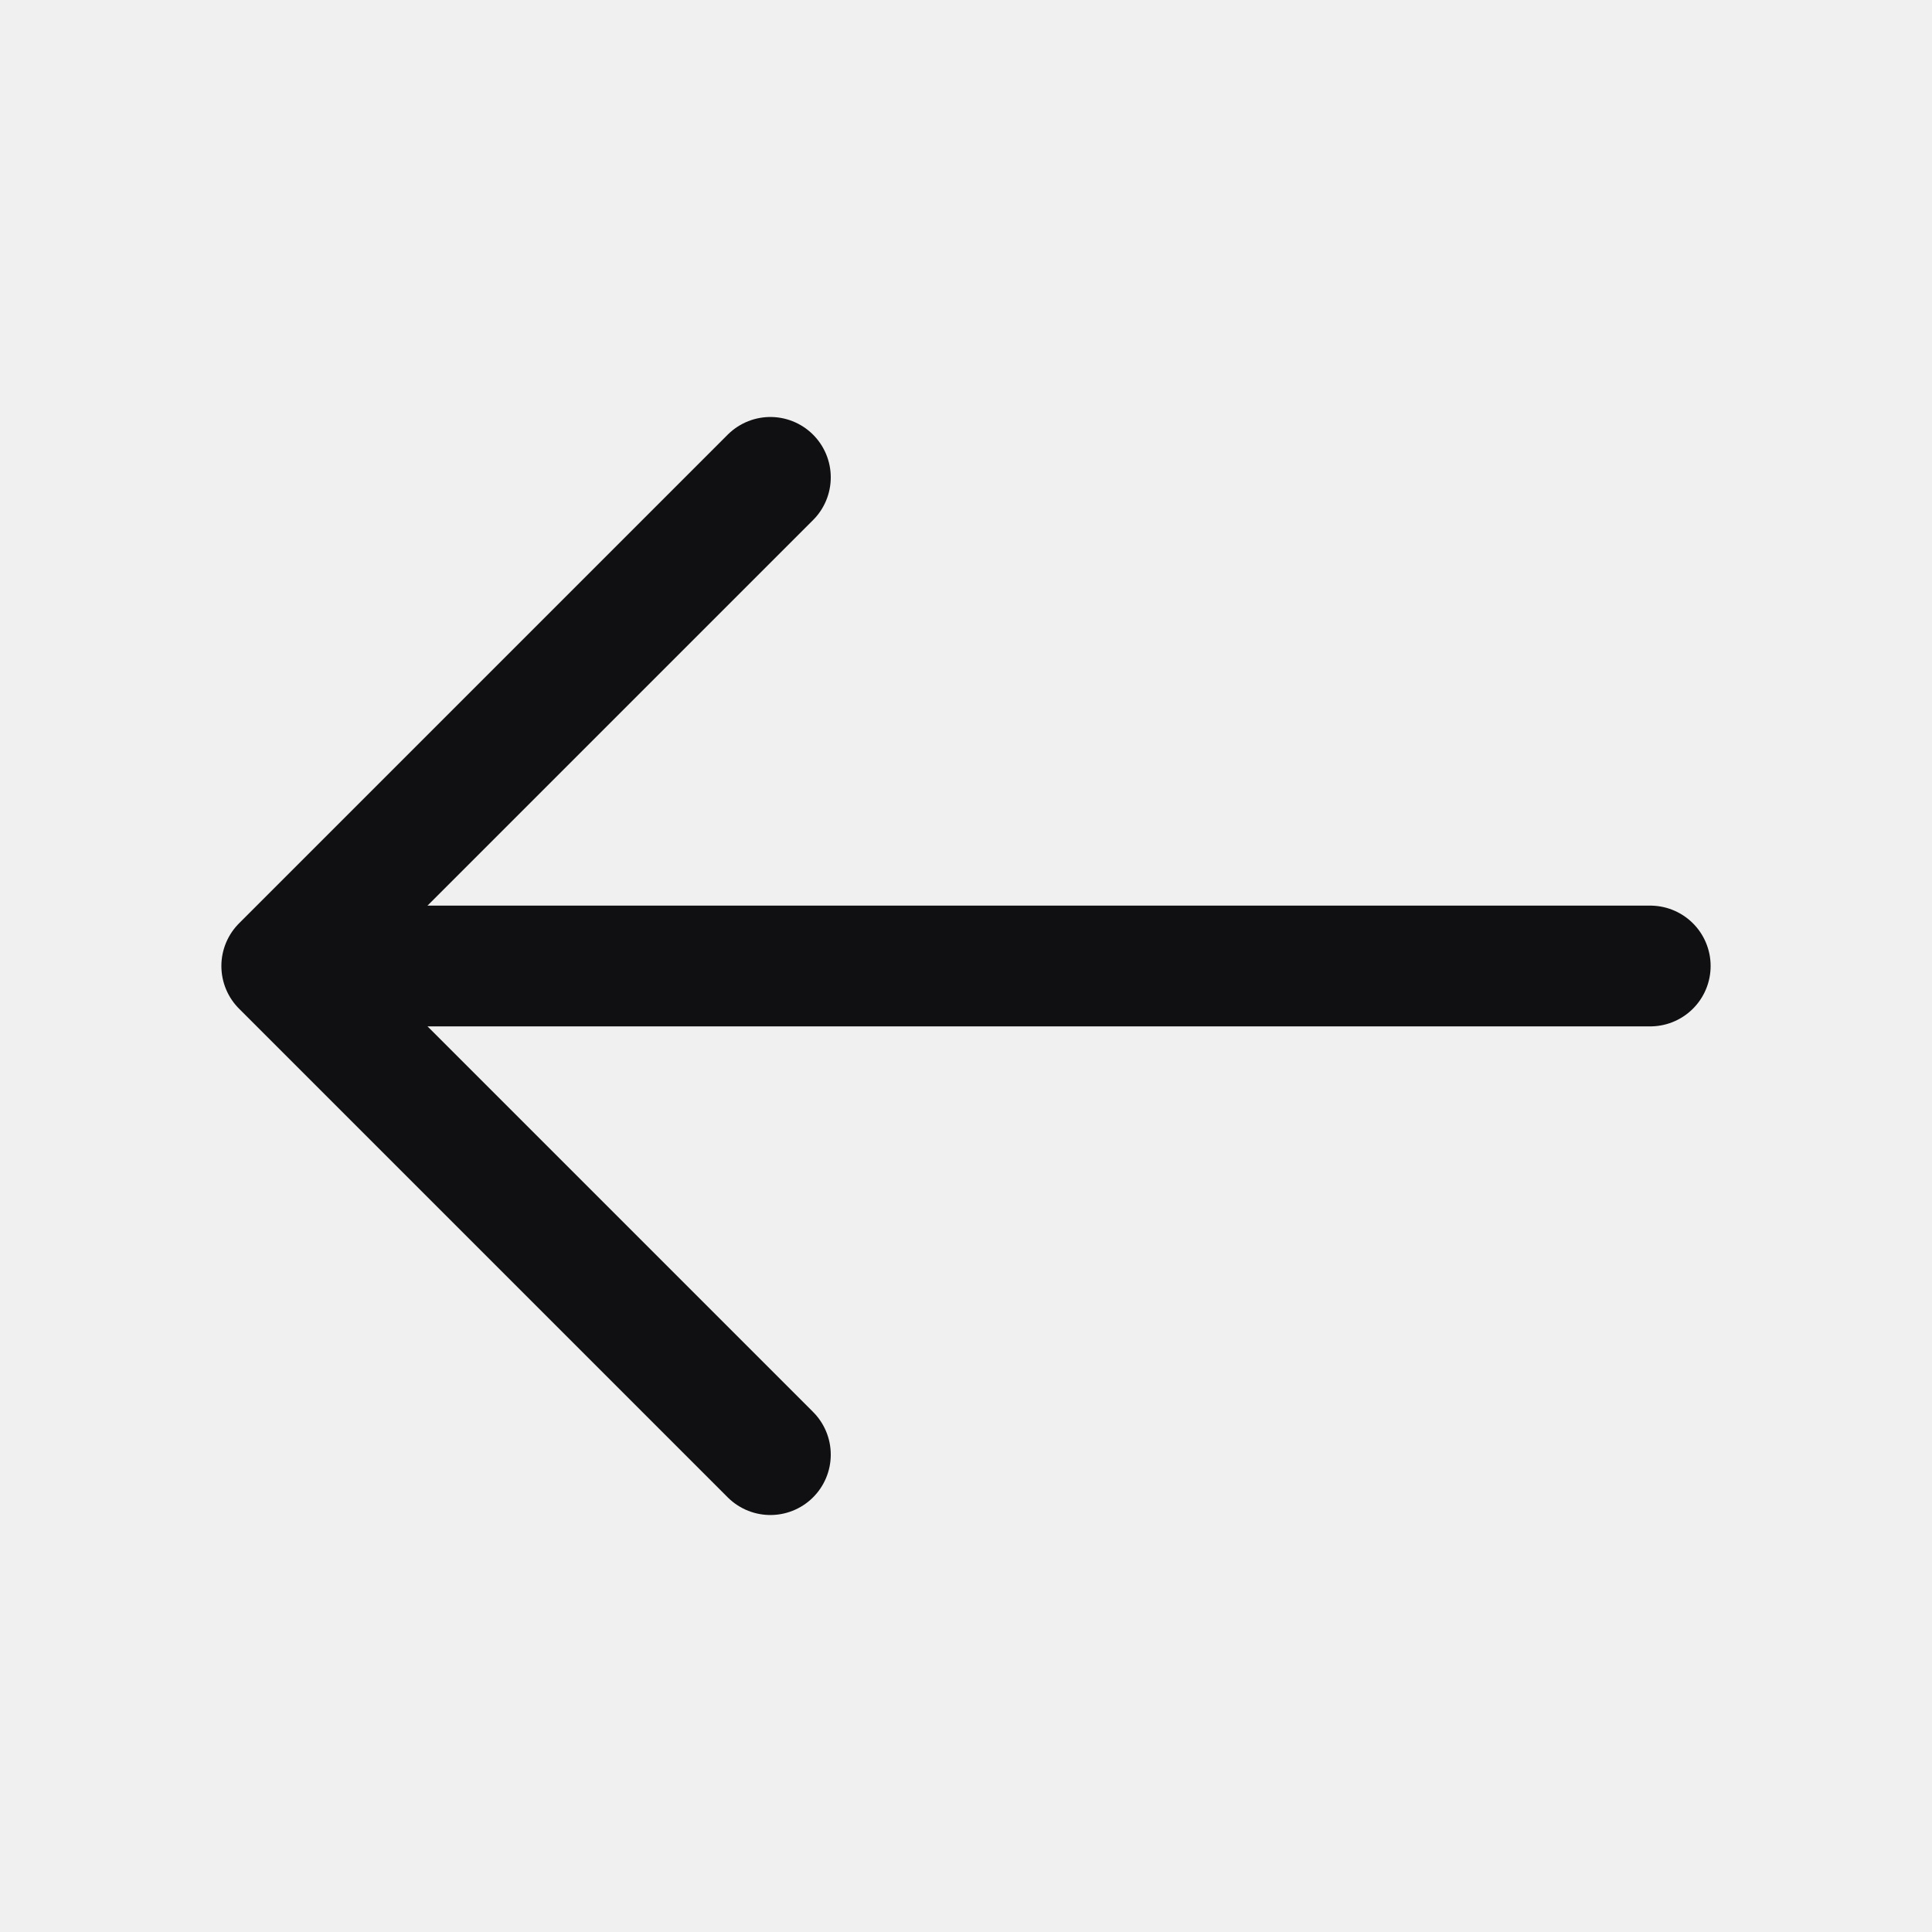
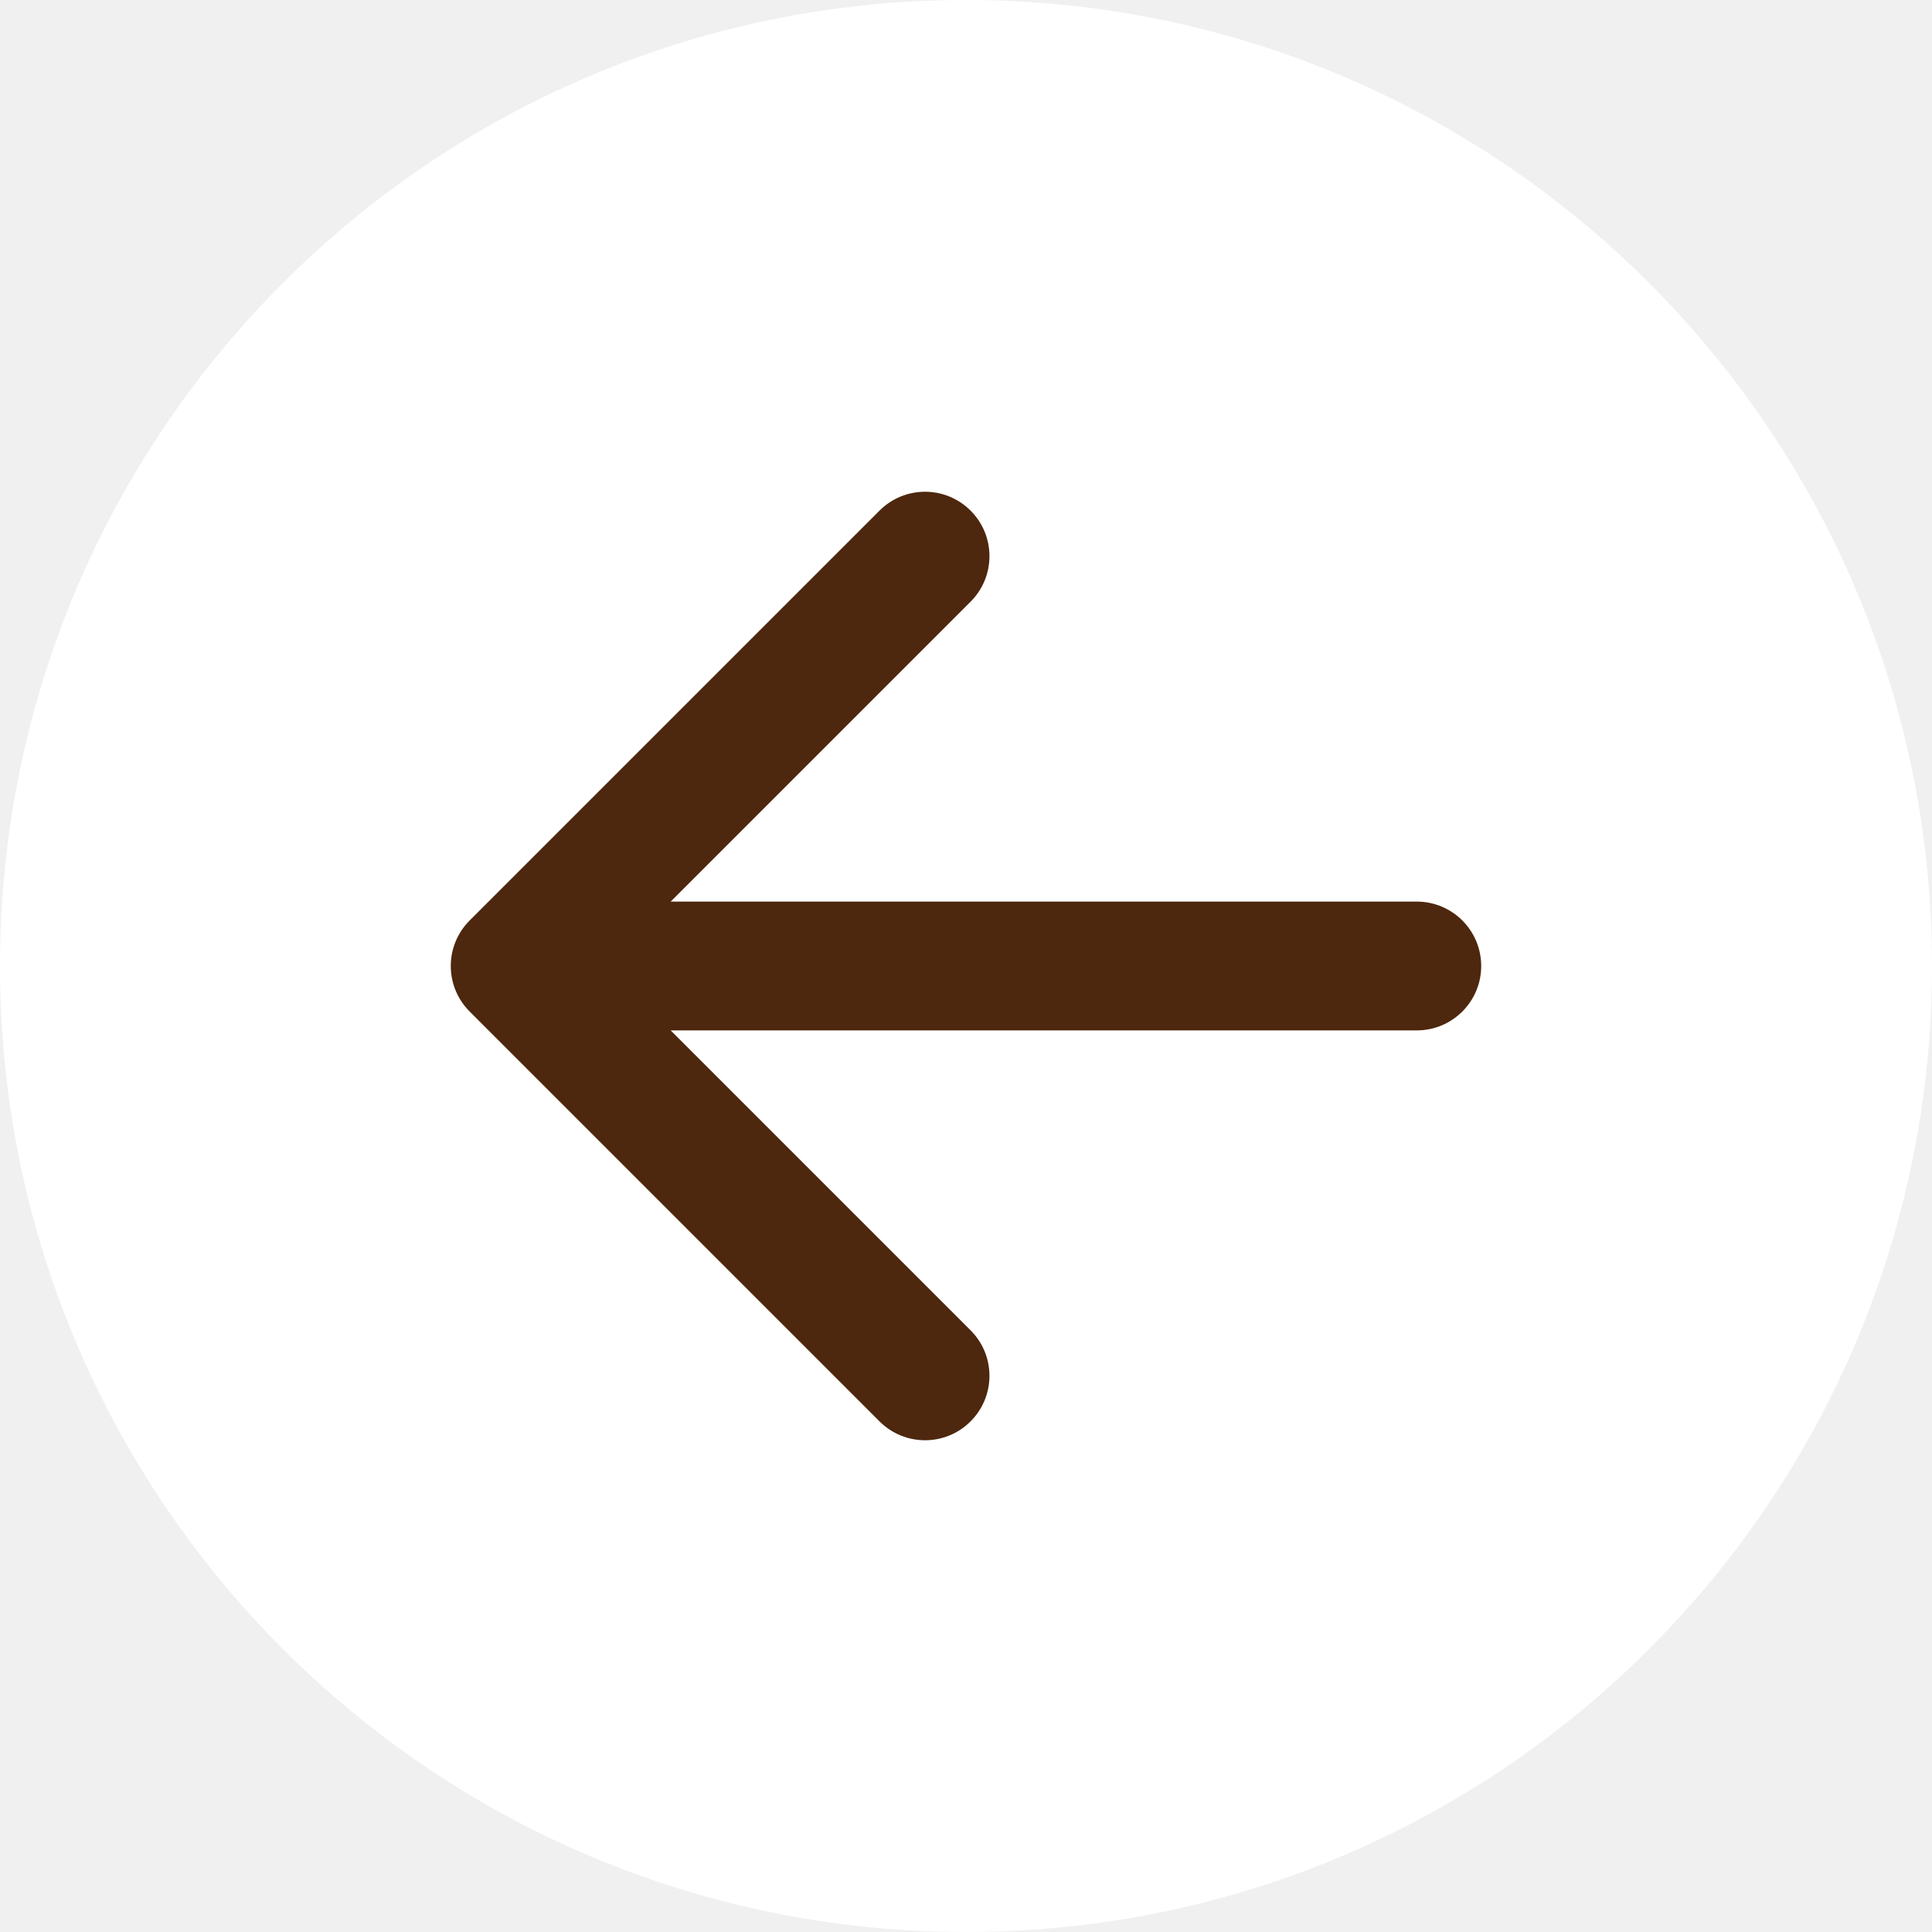
- <svg xmlns="http://www.w3.org/2000/svg" width="24" height="24" viewBox="0 0 24 24" fill="none">
-   <path d="M9.57 5.93L3.5 12L9.57 18.07" stroke="#100F11" stroke-width="1.5" stroke-miterlimit="10" stroke-linecap="round" stroke-linejoin="round" />
-   <path d="M20.5 12H3.67" stroke="#100F11" stroke-width="1.5" stroke-miterlimit="10" stroke-linecap="round" stroke-linejoin="round" />
+ <svg xmlns="http://www.w3.org/2000/svg" width="30" height="30" viewBox="0 0 30 30" fill="none">
+   <circle cx="15" cy="15" r="15" fill="white" />
+   <path d="M22 16C22.552 16 23 15.552 23 15C23 14.448 22.552 14 22 14L22 16ZM7.293 14.293C6.902 14.683 6.902 15.317 7.293 15.707L13.657 22.071C14.047 22.462 14.681 22.462 15.071 22.071C15.462 21.68 15.462 21.047 15.071 20.657L9.414 15L15.071 9.343C15.462 8.953 15.462 8.319 15.071 7.929C14.681 7.538 14.047 7.538 13.657 7.929L7.293 14.293ZM22 14L8 14L8 16L22 16L22 14Z" fill="#4D270E" />
</svg>
